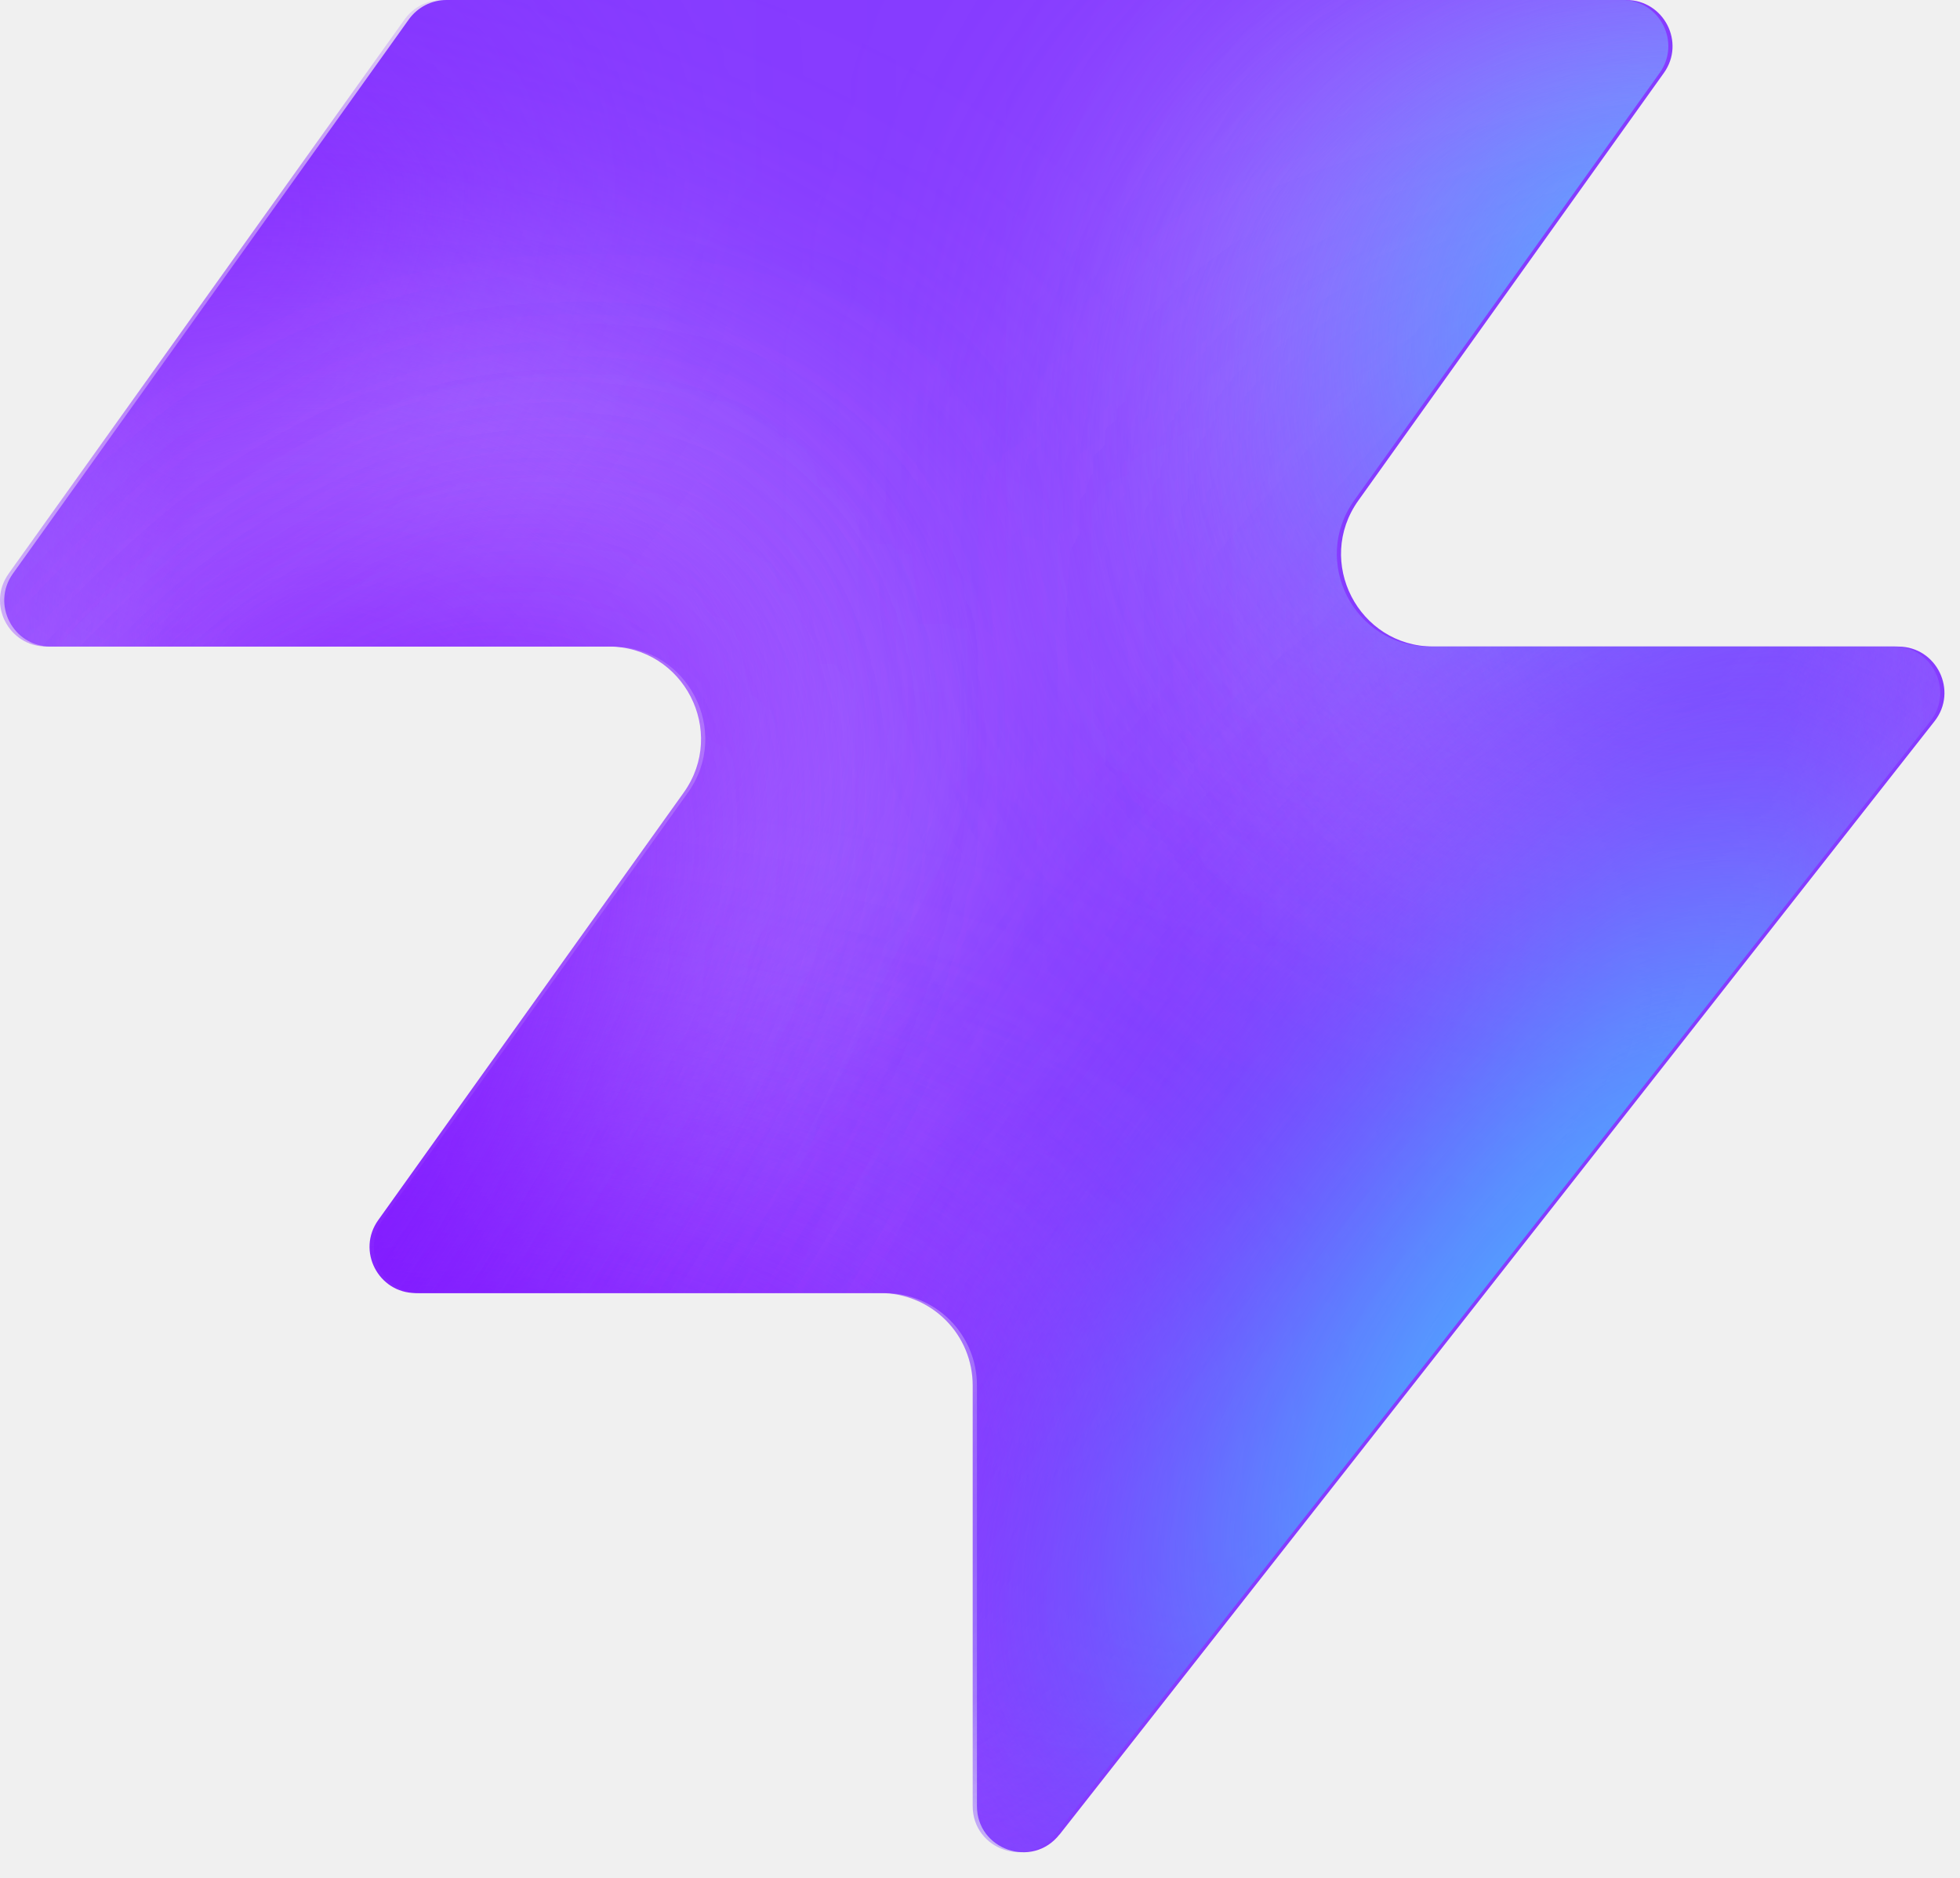
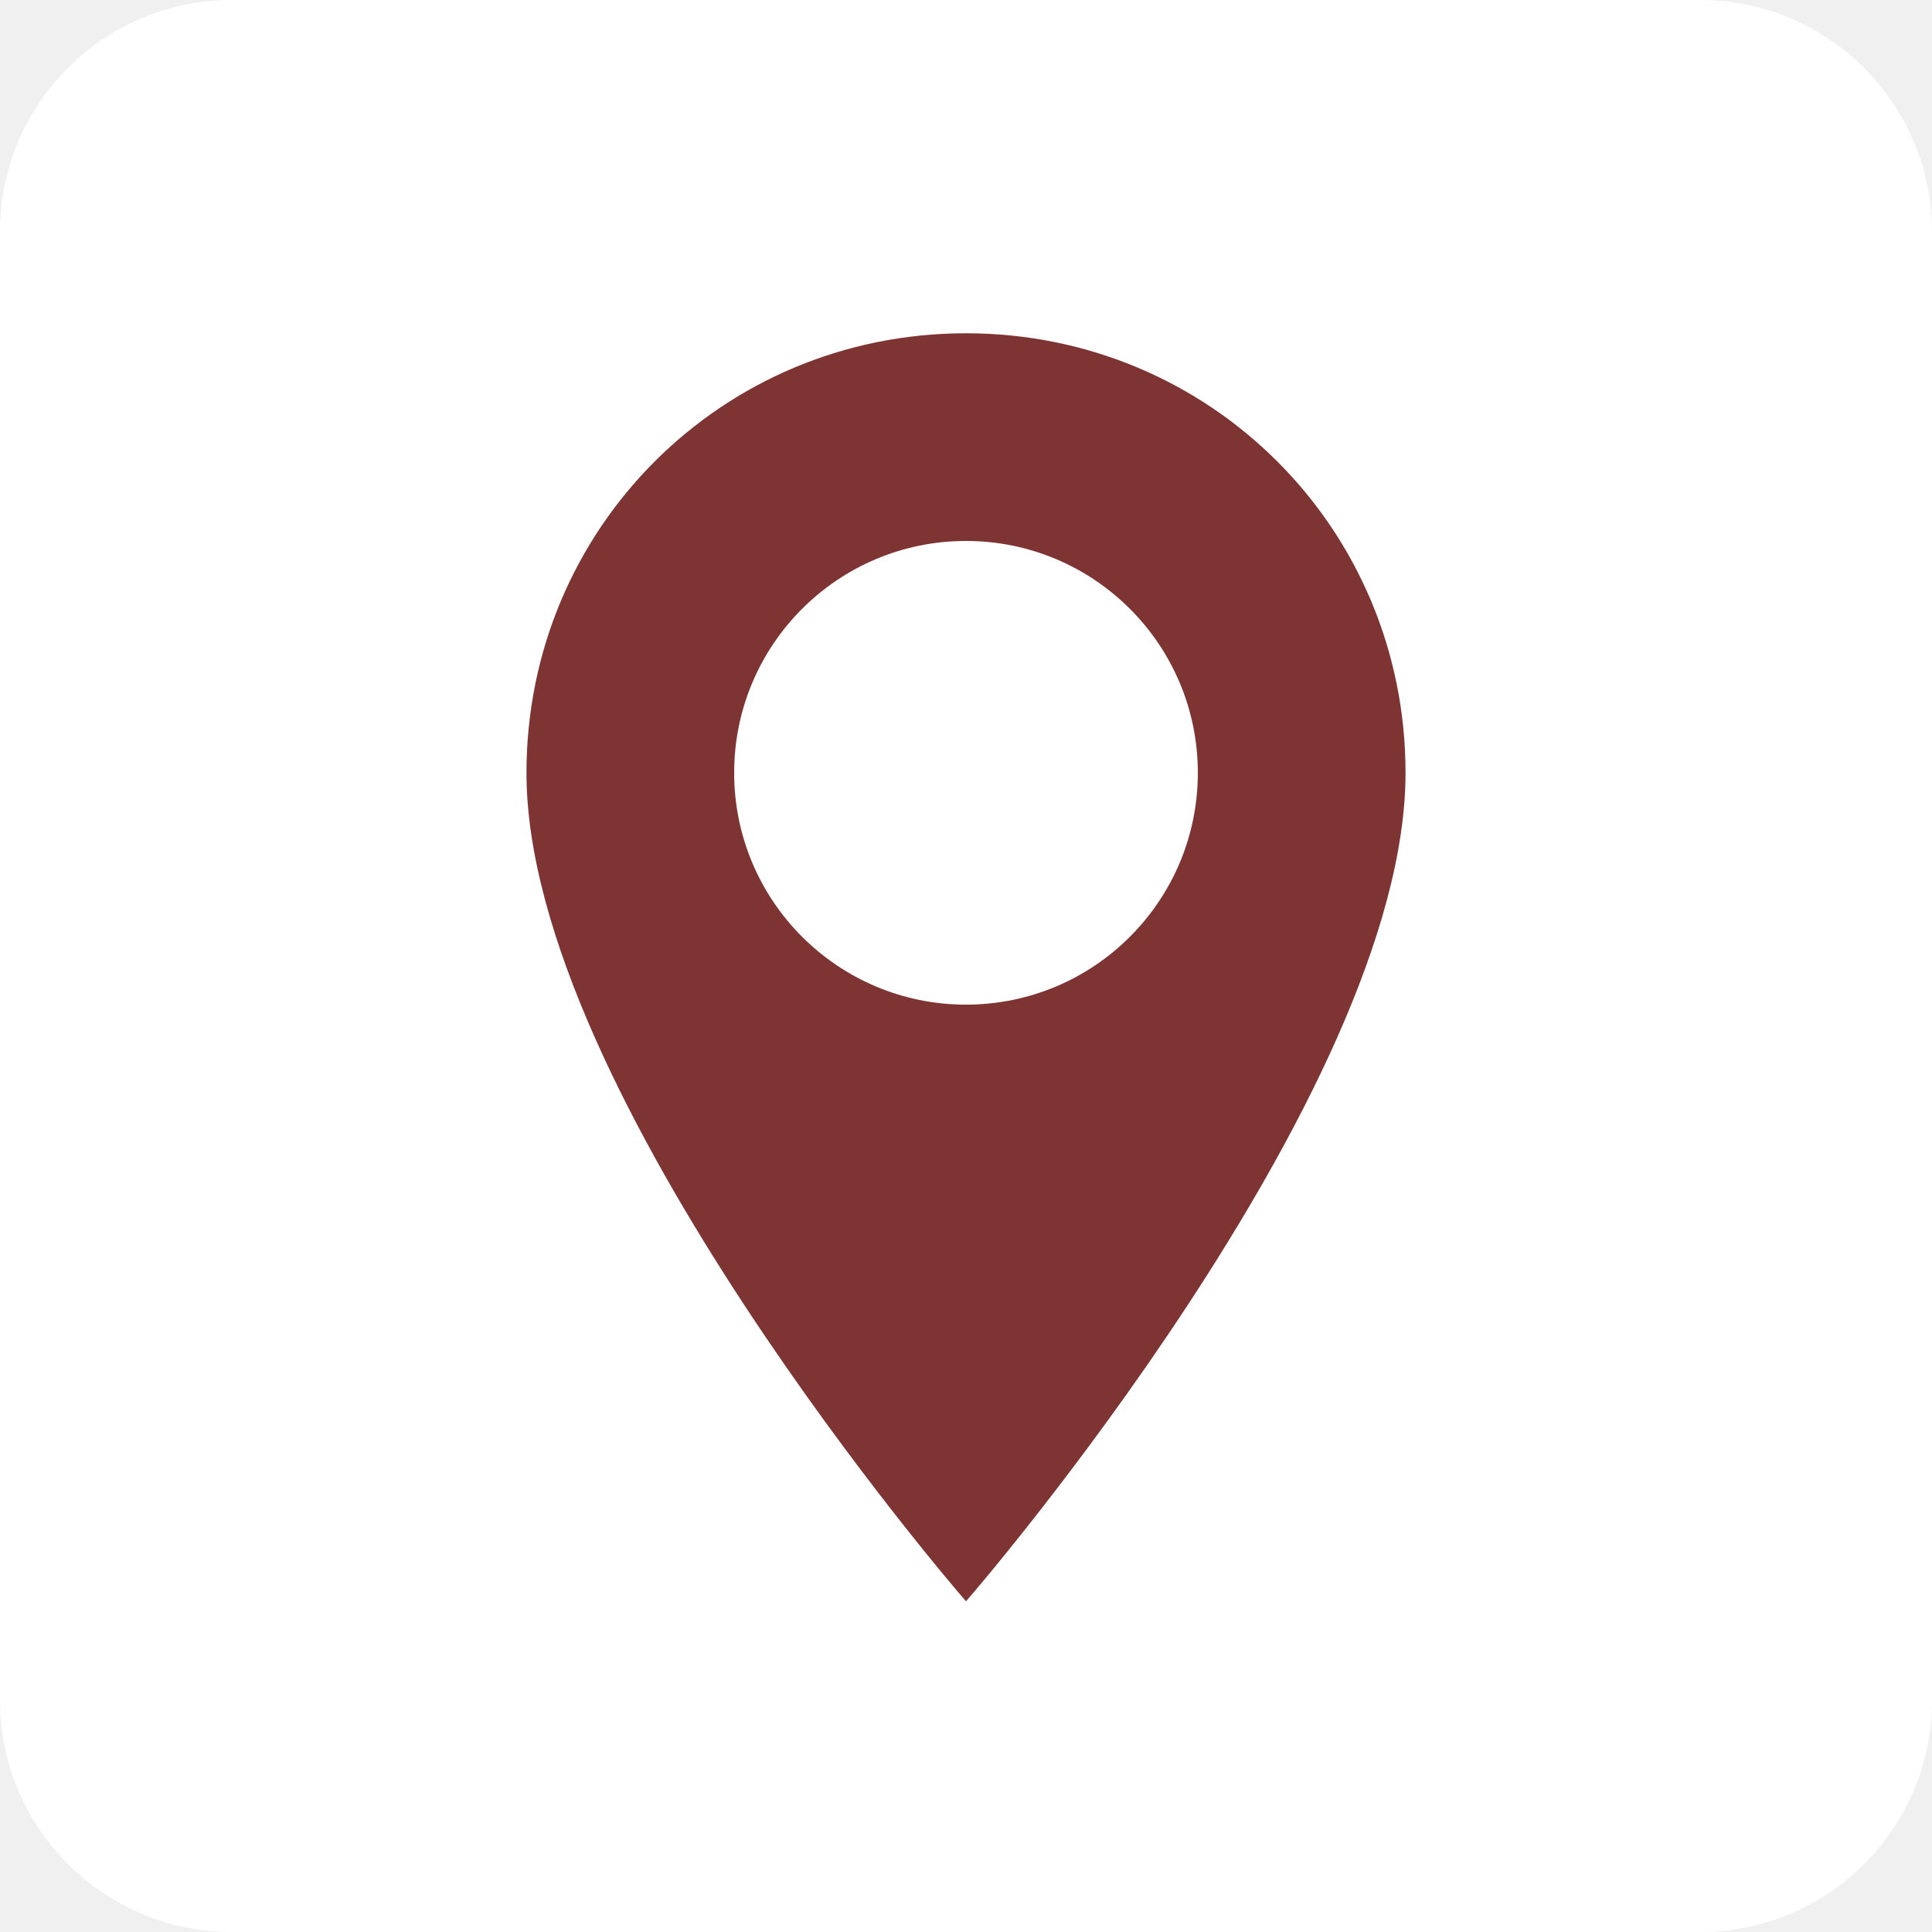
- <svg xmlns="http://www.w3.org/2000/svg" width="48" height="46" fill="none" viewBox="0 0 48 46">
-   <path fill="#863bff" d="M25.946 44.938c-.664.845-2.021.375-2.021-.698V33.937a2.26 2.26 0 0 0-2.262-2.262H10.287c-.92 0-1.456-1.04-.92-1.788l7.48-10.471c1.07-1.497 0-3.578-1.842-3.578H1.237c-.92 0-1.456-1.04-.92-1.788L10.013.474c.214-.297.556-.474.92-.474h28.894c.92 0 1.456 1.04.92 1.788l-7.48 10.471c-1.07 1.498 0 3.579 1.842 3.579h11.377c.943 0 1.473 1.088.89 1.83L25.947 44.94z" style="fill:#863bff;fill:color(display-p3 .525 .23 1);fill-opacity:1" />
-   <mask id="a" width="48" height="46" x="0" y="0" maskUnits="userSpaceOnUse" style="mask-type:alpha">
-     <path fill="#000" d="M25.842 44.938c-.664.844-2.021.375-2.021-.698V33.937a2.26 2.26 0 0 0-2.262-2.262H10.183c-.92 0-1.456-1.04-.92-1.788l7.48-10.471c1.07-1.498 0-3.579-1.842-3.579H1.133c-.92 0-1.456-1.04-.92-1.787L9.91.473c.214-.297.556-.474.92-.474h28.894c.92 0 1.456 1.04.92 1.788l-7.48 10.471c-1.07 1.498 0 3.578 1.842 3.578h11.377c.943 0 1.473 1.088.89 1.832L25.843 44.94z" style="fill:#000;fill-opacity:1" />
-   </mask>
-   <g mask="url(#a)">
-     <g filter="url(#b)">
-       <ellipse cx="5.508" cy="14.704" fill="#ede6ff" rx="5.508" ry="14.704" style="fill:#ede6ff;fill:color(display-p3 .927 .903 1);fill-opacity:1" transform="matrix(.00324 1 1 -.00324 -4.47 31.516)" />
-     </g>
-     <g filter="url(#c)">
-       <ellipse cx="10.399" cy="29.851" fill="#ede6ff" rx="10.399" ry="29.851" style="fill:#ede6ff;fill:color(display-p3 .927 .903 1);fill-opacity:1" transform="matrix(.00324 1 1 -.00324 -39.328 7.883)" />
-     </g>
-     <g filter="url(#d)">
-       <ellipse cx="5.508" cy="30.487" fill="#7e14ff" rx="5.508" ry="30.487" style="fill:#7e14ff;fill:color(display-p3 .492 .077 1);fill-opacity:1" transform="rotate(89.814 -25.913 -14.639)scale(1 -1)" />
-     </g>
-     <g filter="url(#e)">
-       <ellipse cx="5.508" cy="30.599" fill="#7e14ff" rx="5.508" ry="30.599" style="fill:#7e14ff;fill:color(display-p3 .492 .077 1);fill-opacity:1" transform="rotate(89.814 -32.644 -3.334)scale(1 -1)" />
-     </g>
-     <g filter="url(#f)">
-       <ellipse cx="5.508" cy="30.599" fill="#7e14ff" rx="5.508" ry="30.599" style="fill:#7e14ff;fill:color(display-p3 .492 .077 1);fill-opacity:1" transform="matrix(.00324 1 1 -.00324 -34.34 30.47)" />
-     </g>
-     <g filter="url(#g)">
-       <ellipse cx="14.072" cy="22.078" fill="#ede6ff" rx="14.072" ry="22.078" style="fill:#ede6ff;fill:color(display-p3 .927 .903 1);fill-opacity:1" transform="rotate(93.35 24.506 48.493)scale(-1 1)" />
-     </g>
-     <g filter="url(#h)">
-       <ellipse cx="3.47" cy="21.501" fill="#7e14ff" rx="3.47" ry="21.501" style="fill:#7e14ff;fill:color(display-p3 .492 .077 1);fill-opacity:1" transform="rotate(89.009 28.708 47.59)scale(-1 1)" />
-     </g>
-     <g filter="url(#i)">
-       <ellipse cx="3.47" cy="21.501" fill="#7e14ff" rx="3.47" ry="21.501" style="fill:#7e14ff;fill:color(display-p3 .492 .077 1);fill-opacity:1" transform="rotate(89.009 28.708 47.59)scale(-1 1)" />
-     </g>
-     <g filter="url(#j)">
-       <ellipse cx=".387" cy="8.972" fill="#7e14ff" rx="4.407" ry="29.108" style="fill:#7e14ff;fill:color(display-p3 .492 .077 1);fill-opacity:1" transform="rotate(39.51 .387 8.972)" />
-     </g>
-     <g filter="url(#k)">
-       <ellipse cx="47.523" cy="-6.092" fill="#7e14ff" rx="4.407" ry="29.108" style="fill:#7e14ff;fill:color(display-p3 .492 .077 1);fill-opacity:1" transform="rotate(37.892 47.523 -6.092)" />
-     </g>
-     <g filter="url(#l)">
-       <ellipse cx="41.412" cy="6.333" fill="#47bfff" rx="5.971" ry="9.665" style="fill:#47bfff;fill:color(display-p3 .28 .748 1);fill-opacity:1" transform="rotate(37.892 41.412 6.333)" />
-     </g>
-     <g filter="url(#m)">
-       <ellipse cx="-1.879" cy="38.332" fill="#7e14ff" rx="4.407" ry="29.108" style="fill:#7e14ff;fill:color(display-p3 .492 .077 1);fill-opacity:1" transform="rotate(37.892 -1.88 38.332)" />
-     </g>
-     <g filter="url(#n)">
-       <ellipse cx="-1.879" cy="38.332" fill="#7e14ff" rx="4.407" ry="29.108" style="fill:#7e14ff;fill:color(display-p3 .492 .077 1);fill-opacity:1" transform="rotate(37.892 -1.88 38.332)" />
-     </g>
-     <g filter="url(#o)">
-       <ellipse cx="35.651" cy="29.907" fill="#7e14ff" rx="4.407" ry="29.108" style="fill:#7e14ff;fill:color(display-p3 .492 .077 1);fill-opacity:1" transform="rotate(37.892 35.651 29.907)" />
-     </g>
-     <g filter="url(#p)">
-       <ellipse cx="38.418" cy="32.4" fill="#47bfff" rx="5.971" ry="15.297" style="fill:#47bfff;fill:color(display-p3 .28 .748 1);fill-opacity:1" transform="rotate(37.892 38.418 32.4)" />
-     </g>
+ <svg xmlns="http://www.w3.org/2000/svg" className="logo_svg" viewBox="0 0 200 200">
+   <rect x="0" y="0" width="200" height="200" rx="24" ry="24" fill="#ffffff" />
+   <g transform="translate(55, 35)">
+     <path d="         M 45 0         C 20 0 0 20 0 45         C 0 78 45 130 45 130         C 45 130 90 78 90 45         C 90 20 70 0 45 0         Z" fill="#7F3434" stroke="#7F3434" strokeWidth="2" />
+     <circle cx="45" cy="45" r="24" fill="#ffffff" />
  </g>
-   <defs>
-     <filter id="b" width="60.045" height="41.654" x="-19.77" y="16.149" color-interpolation-filters="sRGB" filterUnits="userSpaceOnUse">
-       <feFlood flood-opacity="0" result="BackgroundImageFix" />
-       <feBlend in="SourceGraphic" in2="BackgroundImageFix" result="shape" />
-       <feGaussianBlur result="effect1_foregroundBlur_2002_17158" stdDeviation="7.659" />
-     </filter>
-     <filter id="c" width="90.34" height="51.437" x="-54.613" y="-7.533" color-interpolation-filters="sRGB" filterUnits="userSpaceOnUse">
-       <feFlood flood-opacity="0" result="BackgroundImageFix" />
-       <feBlend in="SourceGraphic" in2="BackgroundImageFix" result="shape" />
-       <feGaussianBlur result="effect1_foregroundBlur_2002_17158" stdDeviation="7.659" />
-     </filter>
-     <filter id="d" width="79.355" height="29.4" x="-49.64" y="2.03" color-interpolation-filters="sRGB" filterUnits="userSpaceOnUse">
-       <feFlood flood-opacity="0" result="BackgroundImageFix" />
-       <feBlend in="SourceGraphic" in2="BackgroundImageFix" result="shape" />
-       <feGaussianBlur result="effect1_foregroundBlur_2002_17158" stdDeviation="4.596" />
-     </filter>
-     <filter id="e" width="79.579" height="29.4" x="-45.045" y="20.029" color-interpolation-filters="sRGB" filterUnits="userSpaceOnUse">
-       <feFlood flood-opacity="0" result="BackgroundImageFix" />
-       <feBlend in="SourceGraphic" in2="BackgroundImageFix" result="shape" />
-       <feGaussianBlur result="effect1_foregroundBlur_2002_17158" stdDeviation="4.596" />
-     </filter>
-     <filter id="f" width="79.579" height="29.4" x="-43.513" y="21.178" color-interpolation-filters="sRGB" filterUnits="userSpaceOnUse">
-       <feFlood flood-opacity="0" result="BackgroundImageFix" />
-       <feBlend in="SourceGraphic" in2="BackgroundImageFix" result="shape" />
-       <feGaussianBlur result="effect1_foregroundBlur_2002_17158" stdDeviation="4.596" />
-     </filter>
-     <filter id="g" width="74.749" height="58.852" x="15.756" y="-17.901" color-interpolation-filters="sRGB" filterUnits="userSpaceOnUse">
-       <feFlood flood-opacity="0" result="BackgroundImageFix" />
-       <feBlend in="SourceGraphic" in2="BackgroundImageFix" result="shape" />
-       <feGaussianBlur result="effect1_foregroundBlur_2002_17158" stdDeviation="7.659" />
-     </filter>
-     <filter id="h" width="61.377" height="25.362" x="23.548" y="2.284" color-interpolation-filters="sRGB" filterUnits="userSpaceOnUse">
-       <feFlood flood-opacity="0" result="BackgroundImageFix" />
-       <feBlend in="SourceGraphic" in2="BackgroundImageFix" result="shape" />
-       <feGaussianBlur result="effect1_foregroundBlur_2002_17158" stdDeviation="4.596" />
-     </filter>
-     <filter id="i" width="61.377" height="25.362" x="23.548" y="2.284" color-interpolation-filters="sRGB" filterUnits="userSpaceOnUse">
-       <feFlood flood-opacity="0" result="BackgroundImageFix" />
-       <feBlend in="SourceGraphic" in2="BackgroundImageFix" result="shape" />
-       <feGaussianBlur result="effect1_foregroundBlur_2002_17158" stdDeviation="4.596" />
-     </filter>
-     <filter id="j" width="56.045" height="63.649" x="-27.636" y="-22.853" color-interpolation-filters="sRGB" filterUnits="userSpaceOnUse">
-       <feFlood flood-opacity="0" result="BackgroundImageFix" />
-       <feBlend in="SourceGraphic" in2="BackgroundImageFix" result="shape" />
-       <feGaussianBlur result="effect1_foregroundBlur_2002_17158" stdDeviation="4.596" />
-     </filter>
-     <filter id="k" width="54.814" height="64.646" x="20.116" y="-38.415" color-interpolation-filters="sRGB" filterUnits="userSpaceOnUse">
-       <feFlood flood-opacity="0" result="BackgroundImageFix" />
-       <feBlend in="SourceGraphic" in2="BackgroundImageFix" result="shape" />
-       <feGaussianBlur result="effect1_foregroundBlur_2002_17158" stdDeviation="4.596" />
-     </filter>
-     <filter id="l" width="33.541" height="35.313" x="24.641" y="-11.323" color-interpolation-filters="sRGB" filterUnits="userSpaceOnUse">
-       <feFlood flood-opacity="0" result="BackgroundImageFix" />
-       <feBlend in="SourceGraphic" in2="BackgroundImageFix" result="shape" />
-       <feGaussianBlur result="effect1_foregroundBlur_2002_17158" stdDeviation="4.596" />
-     </filter>
-     <filter id="m" width="54.814" height="64.646" x="-29.286" y="6.009" color-interpolation-filters="sRGB" filterUnits="userSpaceOnUse">
-       <feFlood flood-opacity="0" result="BackgroundImageFix" />
-       <feBlend in="SourceGraphic" in2="BackgroundImageFix" result="shape" />
-       <feGaussianBlur result="effect1_foregroundBlur_2002_17158" stdDeviation="4.596" />
-     </filter>
-     <filter id="n" width="54.814" height="64.646" x="-29.286" y="6.009" color-interpolation-filters="sRGB" filterUnits="userSpaceOnUse">
-       <feFlood flood-opacity="0" result="BackgroundImageFix" />
-       <feBlend in="SourceGraphic" in2="BackgroundImageFix" result="shape" />
-       <feGaussianBlur result="effect1_foregroundBlur_2002_17158" stdDeviation="4.596" />
-     </filter>
-     <filter id="o" width="54.814" height="64.646" x="8.244" y="-2.416" color-interpolation-filters="sRGB" filterUnits="userSpaceOnUse">
-       <feFlood flood-opacity="0" result="BackgroundImageFix" />
-       <feBlend in="SourceGraphic" in2="BackgroundImageFix" result="shape" />
-       <feGaussianBlur result="effect1_foregroundBlur_2002_17158" stdDeviation="4.596" />
-     </filter>
-     <filter id="p" width="39.409" height="43.623" x="18.713" y="10.588" color-interpolation-filters="sRGB" filterUnits="userSpaceOnUse">
-       <feFlood flood-opacity="0" result="BackgroundImageFix" />
-       <feBlend in="SourceGraphic" in2="BackgroundImageFix" result="shape" />
-       <feGaussianBlur result="effect1_foregroundBlur_2002_17158" stdDeviation="4.596" />
-     </filter>
-   </defs>
</svg>
